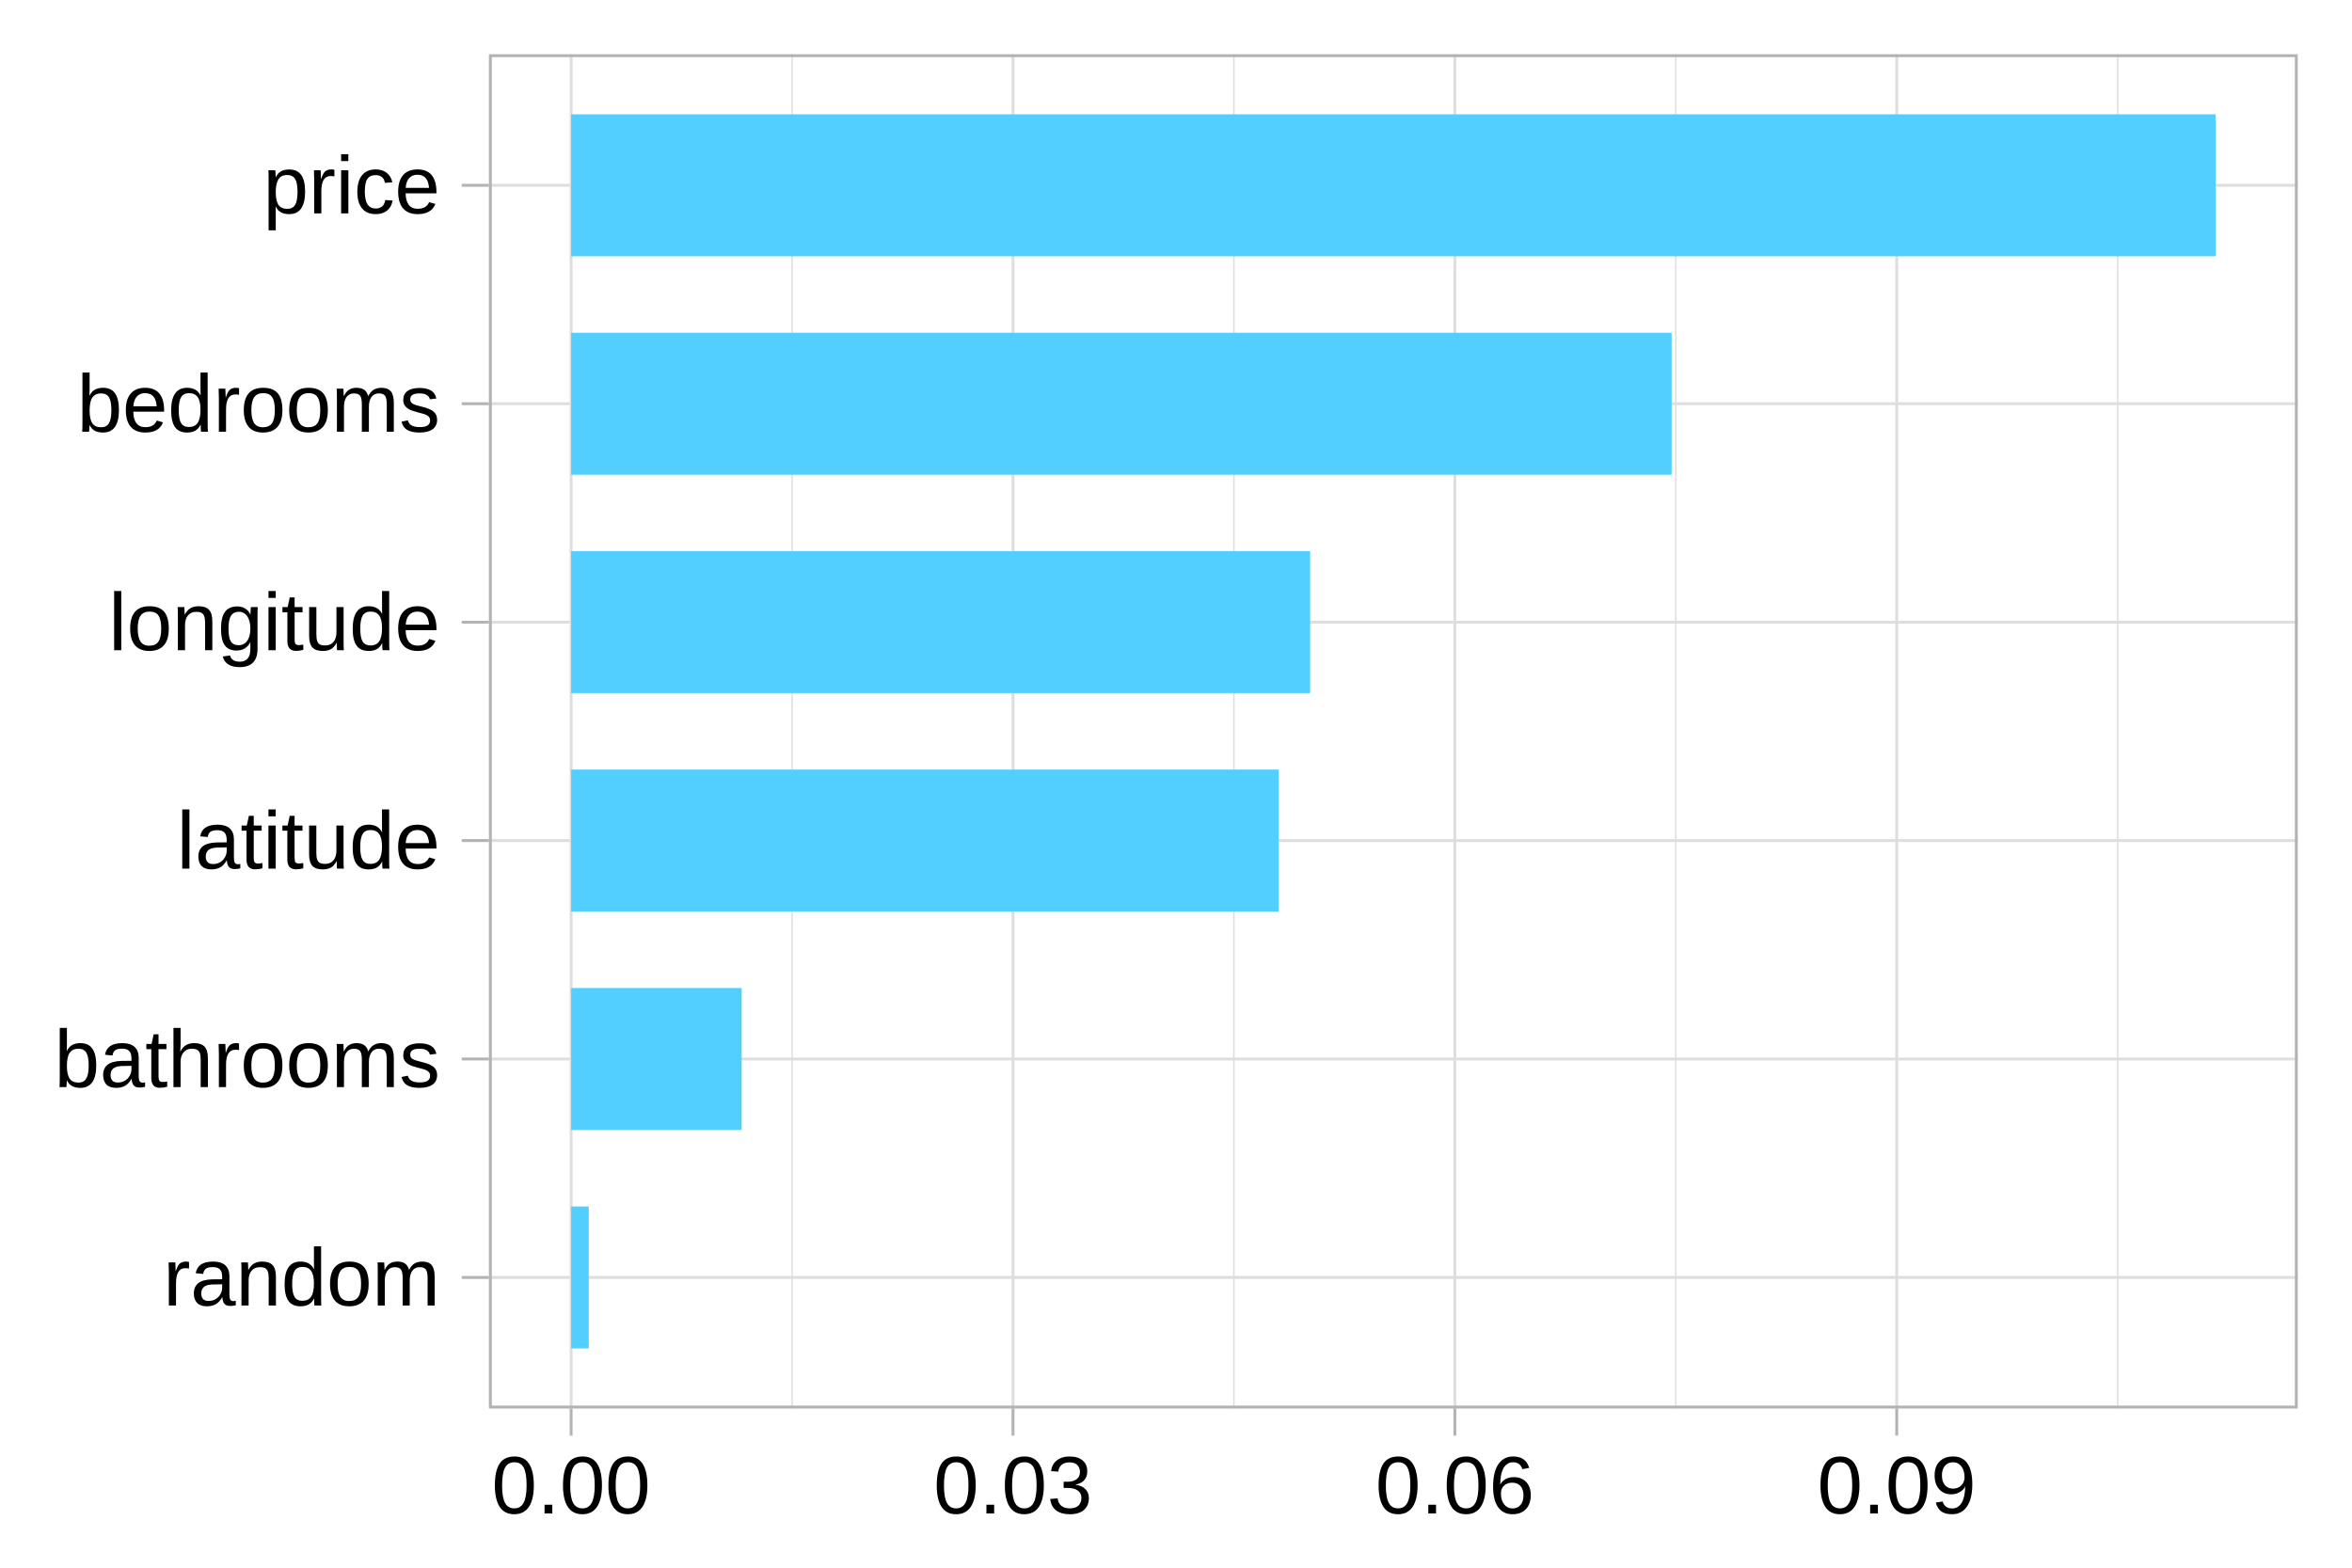
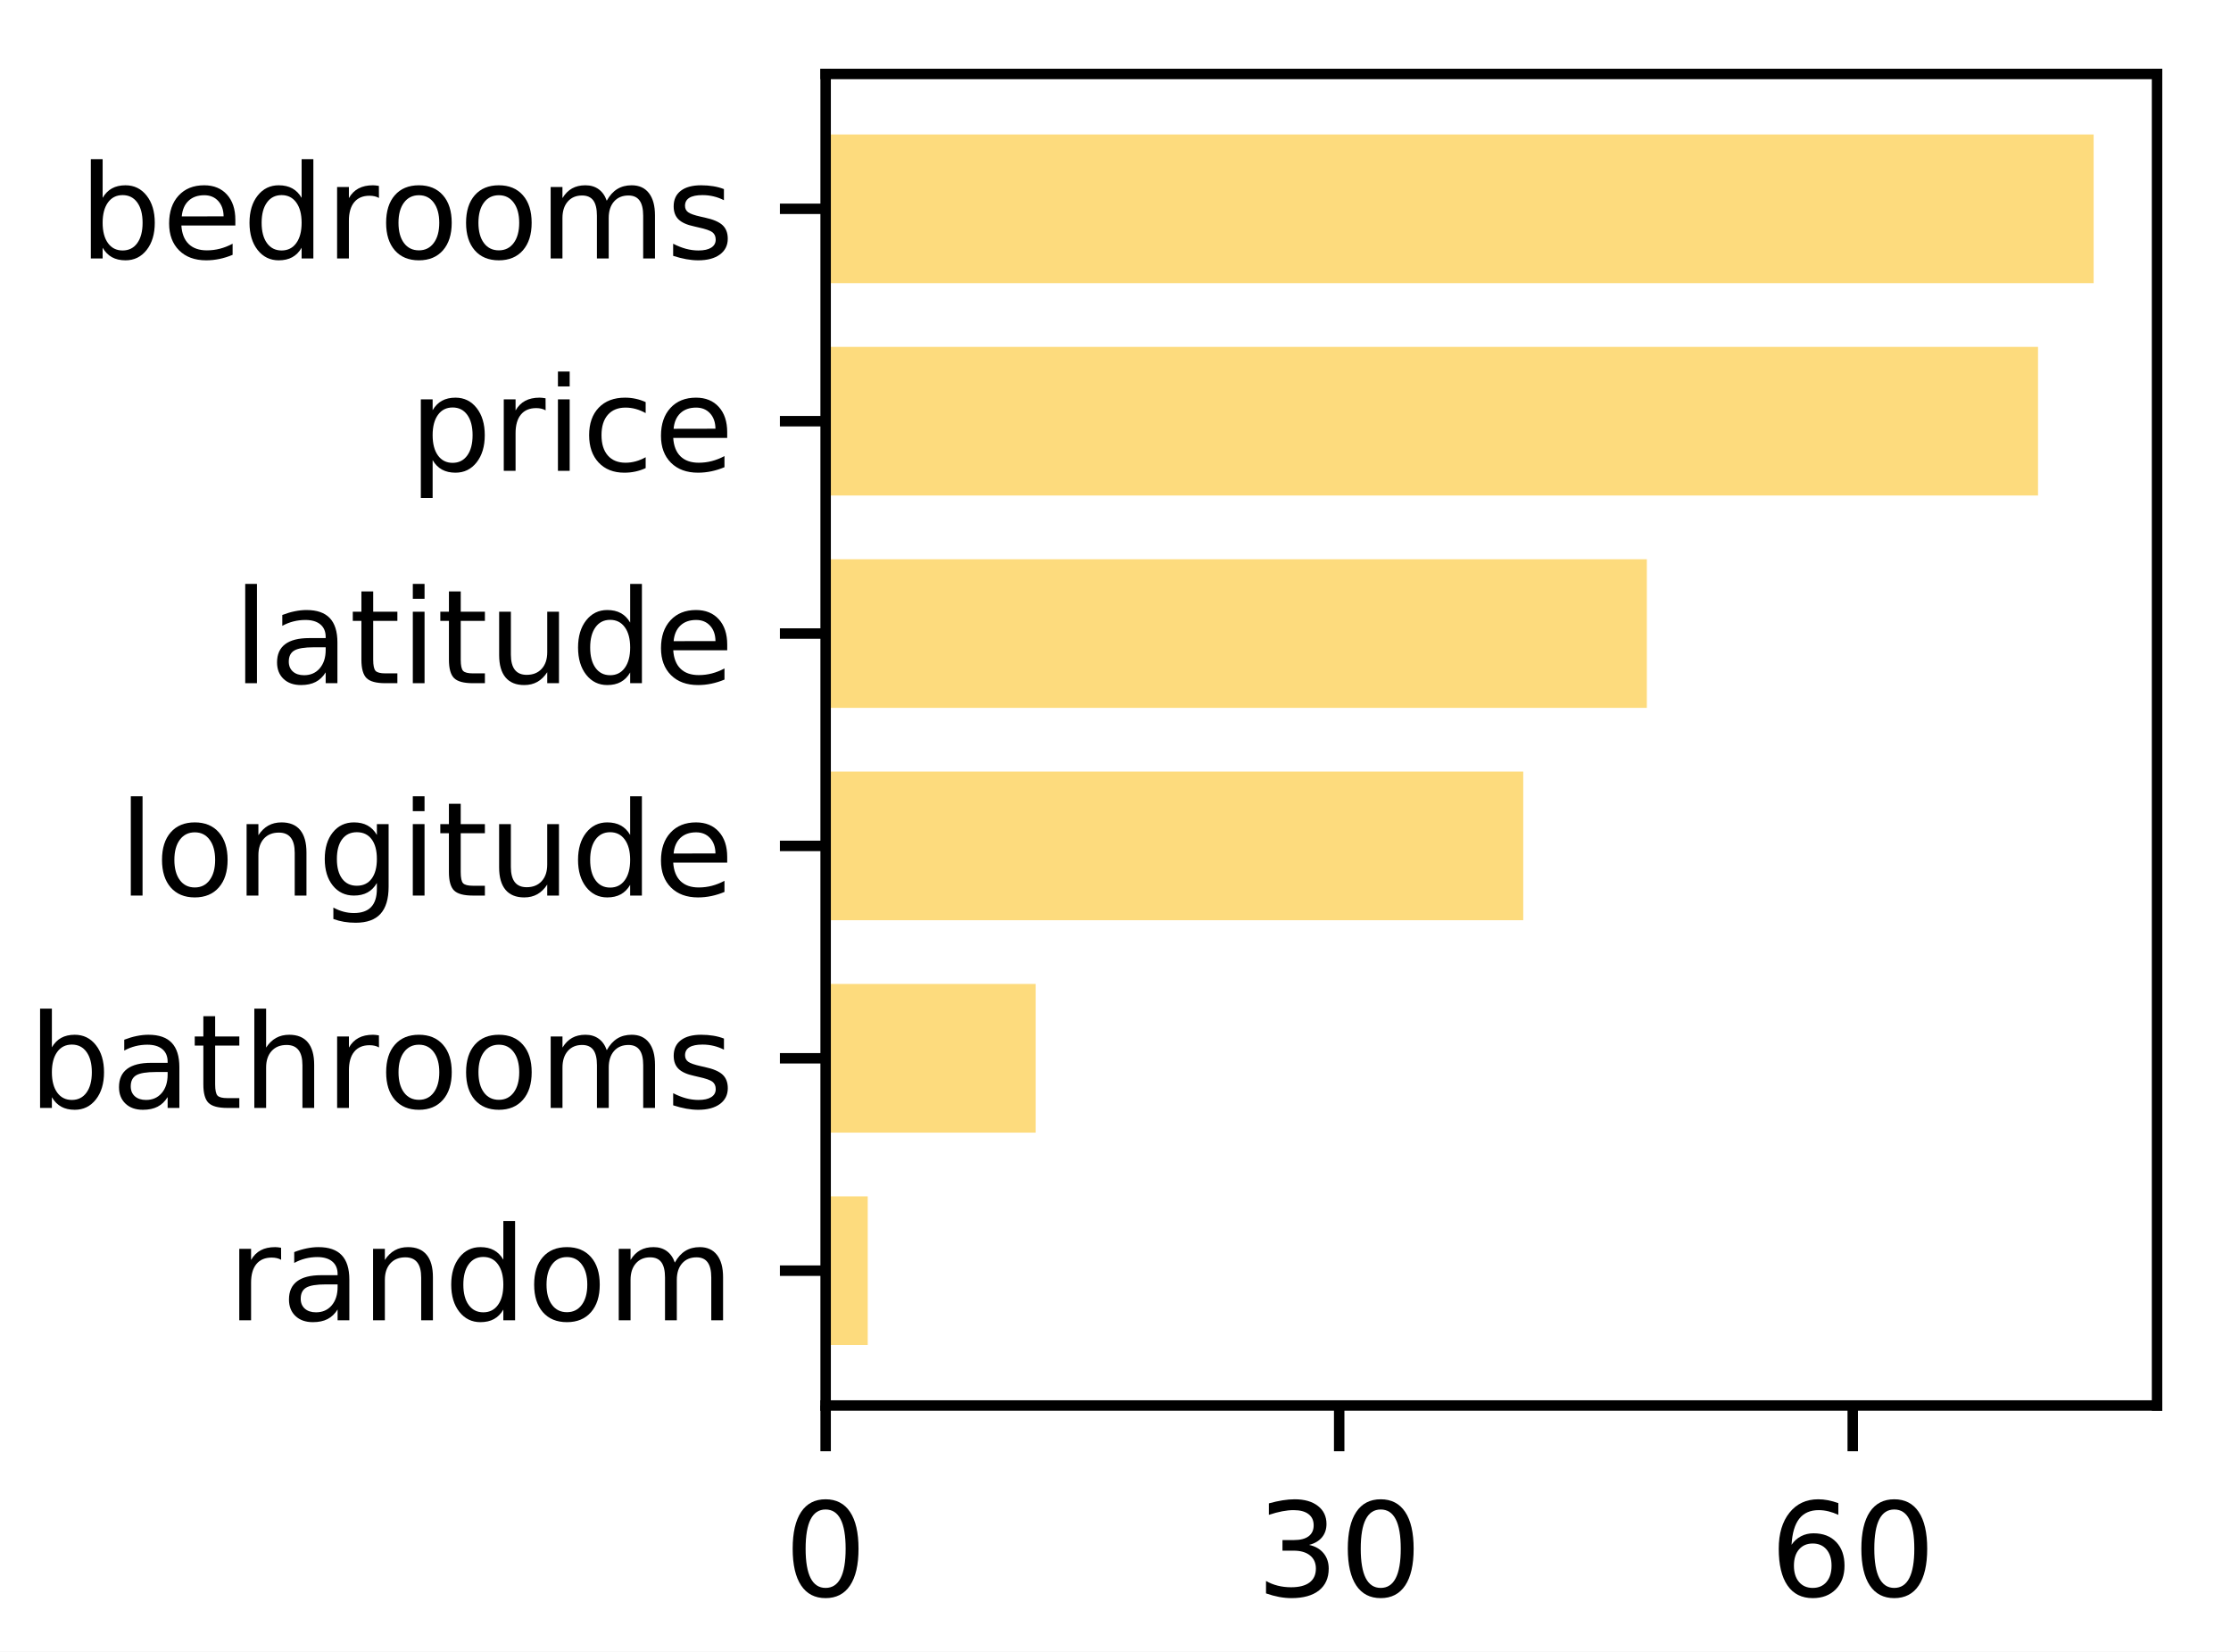
- <svg xmlns="http://www.w3.org/2000/svg" viewBox="0 0 432.00 288.00">
+ <svg xmlns="http://www.w3.org/2000/svg" xmlns:xlink="http://www.w3.org/1999/xlink" height="126.398pt" version="1.1" viewBox="0 0 170.75 126.398" width="170.75pt">
  <defs>
    <style type="text/css">
-     line, polyline, path, rect, circle {
-       fill: none;
-       stroke: #000000;
-       stroke-linecap: round;
-       stroke-linejoin: round;
-       stroke-miterlimit: 10.00;
-     }
+ *{stroke-linecap:butt;stroke-linejoin:round;}
  </style>
  </defs>
-   <rect width="100%" height="100%" style="stroke: none; fill: #FFFFFF;" />
-   <rect x="-0.00" y="0.00" width="432.00" height="288.00" style="stroke-width: 1.07; stroke: #FFFFFF; fill: #FFFFFF;" />
+   <g id="figure_1">
+     <g id="patch_1">
+       <path d="M 0 126.398  L 170.75 126.398  L 170.75 0  L 0 0  z " style="fill:#ffffff;" />
+     </g>
+     <g id="axes_1">
+       <g id="patch_2">
+         <path d="M 63.19 107.56  L 165.09 107.56  L 165.09 5.66  L 63.19 5.66  z " style="fill:#ffffff;" />
+       </g>
+       <g id="patch_3">
+         <path clip-path="url(#p18e454def9)" d="M 63.19 102.928  L 66.412 102.928  L 66.412 91.552  L 63.19 91.552  z " style="fill:#fddb7d;" />
+       </g>
+       <g id="patch_4">
+         <path clip-path="url(#p18e454def9)" d="M 63.19 86.676  L 79.268 86.676  L 79.268 75.3  L 63.19 75.3  z " style="fill:#fddb7d;" />
+       </g>
+       <g id="patch_5">
+         <path clip-path="url(#p18e454def9)" d="M 63.19 70.424  L 116.582 70.424  L 116.582 59.048  L 63.19 59.048  z " style="fill:#fddb7d;" />
+       </g>
+       <g id="patch_6">
+         <path clip-path="url(#p18e454def9)" d="M 63.19 54.172  L 126.041 54.172  L 126.041 42.796  L 63.19 42.796  z " style="fill:#fddb7d;" />
+       </g>
+       <g id="patch_7">
+         <path clip-path="url(#p18e454def9)" d="M 63.19 37.92  L 155.981 37.92  L 155.981 26.544  L 63.19 26.544  z " style="fill:#fddb7d;" />
+       </g>
+       <g id="patch_8">
+         <path clip-path="url(#p18e454def9)" d="M 63.19 21.668  L 160.237 21.668  L 160.237 10.292  L 63.19 10.292  z " style="fill:#fddb7d;" />
+       </g>
+       <g id="matplotlib.axis_1">
+         <g id="xtick_1">
+           <g id="line2d_1">
+             <defs>
+               <path d="M 0 0  L 0 3.5  " id="m3798bab4b6" style="stroke:#000000;stroke-width:0.8;" />
+             </defs>
+             <g>
+               <use style="stroke:#000000;stroke-width:0.8;" x="63.19" xlink:href="#m3798bab4b6" y="107.56" />
+             </g>
+           </g>
+           <g id="text_1">
+             <defs>
+               <path d="M 31.781 66.406  Q 24.172 66.406 20.328 58.906  Q 16.5 51.422 16.5 36.375  Q 16.5 21.391 20.328 13.891  Q 24.172 6.391 31.781 6.391  Q 39.453 6.391 43.281 13.891  Q 47.125 21.391 47.125 36.375  Q 47.125 51.422 43.281 58.906  Q 39.453 66.406 31.781 66.406  z M 31.781 74.219  Q 44.047 74.219 50.516 64.516  Q 56.984 54.828 56.984 36.375  Q 56.984 17.969 50.516 8.266  Q 44.047 -1.422 31.781 -1.422  Q 19.531 -1.422 13.062 8.266  Q 6.594 17.969 6.594 36.375  Q 6.594 54.828 13.062 64.516  Q 19.531 74.219 31.781 74.219  z " id="DejaVuSans-30" />
+             </defs>
+             <g transform="translate(60.00844 122.1584)scale(0.1 -0.1)">
+               <use xlink:href="#DejaVuSans-30" />
+             </g>
+           </g>
+         </g>
+         <g id="xtick_2">
+           <g id="line2d_2">
+             <g>
+               <use style="stroke:#000000;stroke-width:0.8;" x="102.495" xlink:href="#m3798bab4b6" y="107.56" />
+             </g>
+           </g>
+           <g id="text_2">
+             <defs>
+               <path d="M 40.578 39.312  Q 47.656 37.797 51.625 33  Q 55.609 28.219 55.609 21.188  Q 55.609 10.406 48.188 4.484  Q 40.766 -1.422 27.094 -1.422  Q 22.516 -1.422 17.656 -0.516  Q 12.797 0.391 7.625 2.203  L 7.625 11.719  Q 11.719 9.328 16.594 8.109  Q 21.484 6.891 26.812 6.891  Q 36.078 6.891 40.938 10.547  Q 45.797 14.203 45.797 21.188  Q 45.797 27.641 41.281 31.266  Q 36.766 34.906 28.719 34.906  L 20.219 34.906  L 20.219 43.016  L 29.109 43.016  Q 36.375 43.016 40.234 45.922  Q 44.094 48.828 44.094 54.297  Q 44.094 59.906 40.109 62.906  Q 36.141 65.922 28.719 65.922  Q 24.656 65.922 20.016 65.031  Q 15.375 64.156 9.812 62.312  L 9.812 71.094  Q 15.438 72.656 20.344 73.438  Q 25.25 74.219 29.594 74.219  Q 40.828 74.219 47.359 69.109  Q 53.906 64.016 53.906 55.328  Q 53.906 49.266 50.438 45.094  Q 46.969 40.922 40.578 39.312  z " id="DejaVuSans-33" />
+             </defs>
+             <g transform="translate(96.13239 122.1584)scale(0.1 -0.1)">
+               <use xlink:href="#DejaVuSans-33" />
+               <use x="63.623" xlink:href="#DejaVuSans-30" />
+             </g>
+           </g>
+         </g>
+         <g id="xtick_3">
+           <g id="line2d_3">
+             <g>
+               <use style="stroke:#000000;stroke-width:0.8;" x="141.8" xlink:href="#m3798bab4b6" y="107.56" />
+             </g>
+           </g>
+           <g id="text_3">
+             <defs>
+               <path d="M 33.016 40.375  Q 26.375 40.375 22.484 35.828  Q 18.609 31.297 18.609 23.391  Q 18.609 15.531 22.484 10.953  Q 26.375 6.391 33.016 6.391  Q 39.656 6.391 43.531 10.953  Q 47.406 15.531 47.406 23.391  Q 47.406 31.297 43.531 35.828  Q 39.656 40.375 33.016 40.375  z M 52.594 71.297  L 52.594 62.312  Q 48.875 64.062 45.094 64.984  Q 41.312 65.922 37.594 65.922  Q 27.828 65.922 22.672 59.328  Q 17.531 52.734 16.797 39.406  Q 19.672 43.656 24.016 45.922  Q 28.375 48.188 33.594 48.188  Q 44.578 48.188 50.953 41.516  Q 57.328 34.859 57.328 23.391  Q 57.328 12.156 50.688 5.359  Q 44.047 -1.422 33.016 -1.422  Q 20.359 -1.422 13.672 8.266  Q 6.984 17.969 6.984 36.375  Q 6.984 53.656 15.188 63.938  Q 23.391 74.219 37.203 74.219  Q 40.922 74.219 44.703 73.484  Q 48.484 72.75 52.594 71.297  z " id="DejaVuSans-36" />
+             </defs>
+             <g transform="translate(135.4376 122.1584)scale(0.1 -0.1)">
+               <use xlink:href="#DejaVuSans-36" />
+               <use x="63.623" xlink:href="#DejaVuSans-30" />
+             </g>
+           </g>
+         </g>
+       </g>
+       <g id="matplotlib.axis_2">
+         <g id="ytick_1">
+           <g id="line2d_4">
+             <defs>
+               <path d="M 0 0  L -3.5 0  " id="mc89779b9f6" style="stroke:#000000;stroke-width:0.8;" />
+             </defs>
+             <g>
+               <use style="stroke:#000000;stroke-width:0.8;" x="63.19" xlink:href="#mc89779b9f6" y="97.24" />
+             </g>
+           </g>
+           <g id="text_4">
+             <defs>
+               <path d="M 41.109 46.297  Q 39.594 47.172 37.812 47.578  Q 36.031 48 33.891 48  Q 26.266 48 22.188 43.047  Q 18.109 38.094 18.109 28.812  L 18.109 0  L 9.078 0  L 9.078 54.688  L 18.109 54.688  L 18.109 46.188  Q 20.953 51.172 25.484 53.578  Q 30.031 56 36.531 56  Q 37.453 56 38.578 55.875  Q 39.703 55.766 41.062 55.516  z " id="DejaVuSans-72" />
+               <path d="M 34.281 27.484  Q 23.391 27.484 19.188 25  Q 14.984 22.516 14.984 16.5  Q 14.984 11.719 18.141 8.906  Q 21.297 6.109 26.703 6.109  Q 34.188 6.109 38.703 11.406  Q 43.219 16.703 43.219 25.484  L 43.219 27.484  z M 52.203 31.203  L 52.203 0  L 43.219 0  L 43.219 8.297  Q 40.141 3.328 35.547 0.953  Q 30.953 -1.422 24.312 -1.422  Q 15.922 -1.422 10.953 3.297  Q 6 8.016 6 15.922  Q 6 25.141 12.172 29.828  Q 18.359 34.516 30.609 34.516  L 43.219 34.516  L 43.219 35.406  Q 43.219 41.609 39.141 45  Q 35.062 48.391 27.688 48.391  Q 23 48.391 18.547 47.266  Q 14.109 46.141 10.016 43.891  L 10.016 52.203  Q 14.938 54.109 19.578 55.047  Q 24.219 56 28.609 56  Q 40.484 56 46.344 49.844  Q 52.203 43.703 52.203 31.203  z " id="DejaVuSans-61" />
+               <path d="M 54.891 33.016  L 54.891 0  L 45.906 0  L 45.906 32.719  Q 45.906 40.484 42.875 44.328  Q 39.844 48.188 33.797 48.188  Q 26.516 48.188 22.312 43.547  Q 18.109 38.922 18.109 30.906  L 18.109 0  L 9.078 0  L 9.078 54.688  L 18.109 54.688  L 18.109 46.188  Q 21.344 51.125 25.703 53.562  Q 30.078 56 35.797 56  Q 45.219 56 50.047 50.172  Q 54.891 44.344 54.891 33.016  z " id="DejaVuSans-6e" />
+               <path d="M 45.406 46.391  L 45.406 75.984  L 54.391 75.984  L 54.391 0  L 45.406 0  L 45.406 8.203  Q 42.578 3.328 38.25 0.953  Q 33.938 -1.422 27.875 -1.422  Q 17.969 -1.422 11.734 6.484  Q 5.516 14.406 5.516 27.297  Q 5.516 40.188 11.734 48.094  Q 17.969 56 27.875 56  Q 33.938 56 38.25 53.625  Q 42.578 51.266 45.406 46.391  z M 14.797 27.297  Q 14.797 17.391 18.875 11.75  Q 22.953 6.109 30.078 6.109  Q 37.203 6.109 41.297 11.75  Q 45.406 17.391 45.406 27.297  Q 45.406 37.203 41.297 42.844  Q 37.203 48.484 30.078 48.484  Q 22.953 48.484 18.875 42.844  Q 14.797 37.203 14.797 27.297  z " id="DejaVuSans-64" />
+               <path d="M 30.609 48.391  Q 23.391 48.391 19.188 42.75  Q 14.984 37.109 14.984 27.297  Q 14.984 17.484 19.156 11.844  Q 23.344 6.203 30.609 6.203  Q 37.797 6.203 41.984 11.859  Q 46.188 17.531 46.188 27.297  Q 46.188 37.016 41.984 42.703  Q 37.797 48.391 30.609 48.391  z M 30.609 56  Q 42.328 56 49.016 48.375  Q 55.719 40.766 55.719 27.297  Q 55.719 13.875 49.016 6.219  Q 42.328 -1.422 30.609 -1.422  Q 18.844 -1.422 12.172 6.219  Q 5.516 13.875 5.516 27.297  Q 5.516 40.766 12.172 48.375  Q 18.844 56 30.609 56  z " id="DejaVuSans-6f" />
+               <path d="M 52 44.188  Q 55.375 50.25 60.062 53.125  Q 64.75 56 71.094 56  Q 79.641 56 84.281 50.016  Q 88.922 44.047 88.922 33.016  L 88.922 0  L 79.891 0  L 79.891 32.719  Q 79.891 40.578 77.094 44.375  Q 74.312 48.188 68.609 48.188  Q 61.625 48.188 57.562 43.547  Q 53.516 38.922 53.516 30.906  L 53.516 0  L 44.484 0  L 44.484 32.719  Q 44.484 40.625 41.703 44.406  Q 38.922 48.188 33.109 48.188  Q 26.219 48.188 22.156 43.531  Q 18.109 38.875 18.109 30.906  L 18.109 0  L 9.078 0  L 9.078 54.688  L 18.109 54.688  L 18.109 46.188  Q 21.188 51.219 25.484 53.609  Q 29.781 56 35.688 56  Q 41.656 56 45.828 52.969  Q 50 49.953 52 44.188  z " id="DejaVuSans-6d" />
+             </defs>
+             <g transform="translate(17.40531 101.0392)scale(0.1 -0.1)">
+               <use xlink:href="#DejaVuSans-72" />
+               <use x="41.113" xlink:href="#DejaVuSans-61" />
+               <use x="102.393" xlink:href="#DejaVuSans-6e" />
+               <use x="165.771" xlink:href="#DejaVuSans-64" />
+               <use x="229.248" xlink:href="#DejaVuSans-6f" />
+               <use x="290.43" xlink:href="#DejaVuSans-6d" />
+             </g>
+           </g>
+         </g>
+         <g id="ytick_2">
+           <g id="line2d_5">
+             <g>
+               <use style="stroke:#000000;stroke-width:0.8;" x="63.19" xlink:href="#mc89779b9f6" y="80.988" />
+             </g>
+           </g>
+           <g id="text_5">
+             <defs>
+               <path d="M 48.688 27.297  Q 48.688 37.203 44.609 42.844  Q 40.531 48.484 33.406 48.484  Q 26.266 48.484 22.188 42.844  Q 18.109 37.203 18.109 27.297  Q 18.109 17.391 22.188 11.75  Q 26.266 6.109 33.406 6.109  Q 40.531 6.109 44.609 11.75  Q 48.688 17.391 48.688 27.297  z M 18.109 46.391  Q 20.953 51.266 25.266 53.625  Q 29.594 56 35.594 56  Q 45.562 56 51.781 48.094  Q 58.016 40.188 58.016 27.297  Q 58.016 14.406 51.781 6.484  Q 45.562 -1.422 35.594 -1.422  Q 29.594 -1.422 25.266 0.953  Q 20.953 3.328 18.109 8.203  L 18.109 0  L 9.078 0  L 9.078 75.984  L 18.109 75.984  z " id="DejaVuSans-62" />
+               <path d="M 18.312 70.219  L 18.312 54.688  L 36.812 54.688  L 36.812 47.703  L 18.312 47.703  L 18.312 18.016  Q 18.312 11.328 20.141 9.422  Q 21.969 7.516 27.594 7.516  L 36.812 7.516  L 36.812 0  L 27.594 0  Q 17.188 0 13.234 3.875  Q 9.281 7.766 9.281 18.016  L 9.281 47.703  L 2.688 47.703  L 2.688 54.688  L 9.281 54.688  L 9.281 70.219  z " id="DejaVuSans-74" />
+               <path d="M 54.891 33.016  L 54.891 0  L 45.906 0  L 45.906 32.719  Q 45.906 40.484 42.875 44.328  Q 39.844 48.188 33.797 48.188  Q 26.516 48.188 22.312 43.547  Q 18.109 38.922 18.109 30.906  L 18.109 0  L 9.078 0  L 9.078 75.984  L 18.109 75.984  L 18.109 46.188  Q 21.344 51.125 25.703 53.562  Q 30.078 56 35.797 56  Q 45.219 56 50.047 50.172  Q 54.891 44.344 54.891 33.016  z " id="DejaVuSans-68" />
+               <path d="M 44.281 53.078  L 44.281 44.578  Q 40.484 46.531 36.375 47.5  Q 32.281 48.484 27.875 48.484  Q 21.188 48.484 17.844 46.438  Q 14.5 44.391 14.5 40.281  Q 14.5 37.156 16.891 35.375  Q 19.281 33.594 26.516 31.984  L 29.594 31.297  Q 39.156 29.25 43.188 25.516  Q 47.219 21.781 47.219 15.094  Q 47.219 7.469 41.188 3.016  Q 35.156 -1.422 24.609 -1.422  Q 20.219 -1.422 15.453 -0.562  Q 10.688 0.297 5.422 2  L 5.422 11.281  Q 10.406 8.688 15.234 7.391  Q 20.062 6.109 24.812 6.109  Q 31.156 6.109 34.562 8.281  Q 37.984 10.453 37.984 14.406  Q 37.984 18.062 35.516 20.016  Q 33.062 21.969 24.703 23.781  L 21.578 24.516  Q 13.234 26.266 9.516 29.906  Q 5.812 33.547 5.812 39.891  Q 5.812 47.609 11.281 51.797  Q 16.75 56 26.812 56  Q 31.781 56 36.172 55.266  Q 40.578 54.547 44.281 53.078  z " id="DejaVuSans-73" />
+             </defs>
+             <g transform="translate(2.16 84.78721)scale(0.1 -0.1)">
+               <use xlink:href="#DejaVuSans-62" />
+               <use x="63.477" xlink:href="#DejaVuSans-61" />
+               <use x="124.756" xlink:href="#DejaVuSans-74" />
+               <use x="163.965" xlink:href="#DejaVuSans-68" />
+               <use x="227.344" xlink:href="#DejaVuSans-72" />
+               <use x="268.426" xlink:href="#DejaVuSans-6f" />
+               <use x="329.607" xlink:href="#DejaVuSans-6f" />
+               <use x="390.789" xlink:href="#DejaVuSans-6d" />
+               <use x="488.201" xlink:href="#DejaVuSans-73" />
+             </g>
+           </g>
+         </g>
+         <g id="ytick_3">
+           <g id="line2d_6">
+             <g>
+               <use style="stroke:#000000;stroke-width:0.8;" x="63.19" xlink:href="#mc89779b9f6" y="64.736" />
+             </g>
+           </g>
+           <g id="text_6">
+             <defs>
+               <path d="M 9.422 75.984  L 18.406 75.984  L 18.406 0  L 9.422 0  z " id="DejaVuSans-6c" />
+               <path d="M 45.406 27.984  Q 45.406 37.75 41.375 43.109  Q 37.359 48.484 30.078 48.484  Q 22.859 48.484 18.828 43.109  Q 14.797 37.75 14.797 27.984  Q 14.797 18.266 18.828 12.891  Q 22.859 7.516 30.078 7.516  Q 37.359 7.516 41.375 12.891  Q 45.406 18.266 45.406 27.984  z M 54.391 6.781  Q 54.391 -7.172 48.188 -13.984  Q 42 -20.797 29.203 -20.797  Q 24.469 -20.797 20.266 -20.094  Q 16.062 -19.391 12.109 -17.922  L 12.109 -9.188  Q 16.062 -11.328 19.922 -12.344  Q 23.781 -13.375 27.781 -13.375  Q 36.625 -13.375 41.016 -8.766  Q 45.406 -4.156 45.406 5.172  L 45.406 9.625  Q 42.625 4.781 38.281 2.391  Q 33.938 0 27.875 0  Q 17.828 0 11.672 7.656  Q 5.516 15.328 5.516 27.984  Q 5.516 40.672 11.672 48.328  Q 17.828 56 27.875 56  Q 33.938 56 38.281 53.609  Q 42.625 51.219 45.406 46.391  L 45.406 54.688  L 54.391 54.688  z " id="DejaVuSans-67" />
+               <path d="M 9.422 54.688  L 18.406 54.688  L 18.406 0  L 9.422 0  z M 9.422 75.984  L 18.406 75.984  L 18.406 64.594  L 9.422 64.594  z " id="DejaVuSans-69" />
+               <path d="M 8.5 21.578  L 8.5 54.688  L 17.484 54.688  L 17.484 21.922  Q 17.484 14.156 20.5 10.266  Q 23.531 6.391 29.594 6.391  Q 36.859 6.391 41.078 11.031  Q 45.312 15.672 45.312 23.688  L 45.312 54.688  L 54.297 54.688  L 54.297 0  L 45.312 0  L 45.312 8.406  Q 42.047 3.422 37.719 1  Q 33.406 -1.422 27.688 -1.422  Q 18.266 -1.422 13.375 4.438  Q 8.5 10.297 8.5 21.578  z M 31.109 56  z " id="DejaVuSans-75" />
+               <path d="M 56.203 29.594  L 56.203 25.203  L 14.891 25.203  Q 15.484 15.922 20.484 11.062  Q 25.484 6.203 34.422 6.203  Q 39.594 6.203 44.453 7.469  Q 49.312 8.734 54.109 11.281  L 54.109 2.781  Q 49.266 0.734 44.188 -0.344  Q 39.109 -1.422 33.891 -1.422  Q 20.797 -1.422 13.156 6.188  Q 5.516 13.812 5.516 26.812  Q 5.516 40.234 12.766 48.109  Q 20.016 56 32.328 56  Q 43.359 56 49.781 48.891  Q 56.203 41.797 56.203 29.594  z M 47.219 32.234  Q 47.125 39.594 43.094 43.984  Q 39.062 48.391 32.422 48.391  Q 24.906 48.391 20.391 44.141  Q 15.875 39.891 15.188 32.172  z " id="DejaVuSans-65" />
+             </defs>
+             <g transform="translate(9.069375 68.53522)scale(0.1 -0.1)">
+               <use xlink:href="#DejaVuSans-6c" />
+               <use x="27.783" xlink:href="#DejaVuSans-6f" />
+               <use x="88.965" xlink:href="#DejaVuSans-6e" />
+               <use x="152.344" xlink:href="#DejaVuSans-67" />
+               <use x="215.82" xlink:href="#DejaVuSans-69" />
+               <use x="243.604" xlink:href="#DejaVuSans-74" />
+               <use x="282.812" xlink:href="#DejaVuSans-75" />
+               <use x="346.191" xlink:href="#DejaVuSans-64" />
+               <use x="409.668" xlink:href="#DejaVuSans-65" />
+             </g>
+           </g>
+         </g>
+         <g id="ytick_4">
+           <g id="line2d_7">
+             <g>
+               <use style="stroke:#000000;stroke-width:0.8;" x="63.19" xlink:href="#mc89779b9f6" y="48.484" />
+             </g>
+           </g>
+           <g id="text_7">
+             <g transform="translate(17.82562 52.28322)scale(0.1 -0.1)">
+               <use xlink:href="#DejaVuSans-6c" />
+               <use x="27.783" xlink:href="#DejaVuSans-61" />
+               <use x="89.062" xlink:href="#DejaVuSans-74" />
+               <use x="128.271" xlink:href="#DejaVuSans-69" />
+               <use x="156.055" xlink:href="#DejaVuSans-74" />
+               <use x="195.264" xlink:href="#DejaVuSans-75" />
+               <use x="258.643" xlink:href="#DejaVuSans-64" />
+               <use x="322.119" xlink:href="#DejaVuSans-65" />
+             </g>
+           </g>
+         </g>
+         <g id="ytick_5">
+           <g id="line2d_8">
+             <g>
+               <use style="stroke:#000000;stroke-width:0.8;" x="63.19" xlink:href="#mc89779b9f6" y="32.232" />
+             </g>
+           </g>
+           <g id="text_8">
+             <defs>
+               <path d="M 18.109 8.203  L 18.109 -20.797  L 9.078 -20.797  L 9.078 54.688  L 18.109 54.688  L 18.109 46.391  Q 20.953 51.266 25.266 53.625  Q 29.594 56 35.594 56  Q 45.562 56 51.781 48.094  Q 58.016 40.188 58.016 27.297  Q 58.016 14.406 51.781 6.484  Q 45.562 -1.422 35.594 -1.422  Q 29.594 -1.422 25.266 0.953  Q 20.953 3.328 18.109 8.203  z M 48.688 27.297  Q 48.688 37.203 44.609 42.844  Q 40.531 48.484 33.406 48.484  Q 26.266 48.484 22.188 42.844  Q 18.109 37.203 18.109 27.297  Q 18.109 17.391 22.188 11.75  Q 26.266 6.109 33.406 6.109  Q 40.531 6.109 44.609 11.75  Q 48.688 17.391 48.688 27.297  z " id="DejaVuSans-70" />
+               <path d="M 48.781 52.594  L 48.781 44.188  Q 44.969 46.297 41.141 47.344  Q 37.312 48.391 33.406 48.391  Q 24.656 48.391 19.812 42.844  Q 14.984 37.312 14.984 27.297  Q 14.984 17.281 19.812 11.734  Q 24.656 6.203 33.406 6.203  Q 37.312 6.203 41.141 7.25  Q 44.969 8.297 48.781 10.406  L 48.781 2.094  Q 45.016 0.344 40.984 -0.531  Q 36.969 -1.422 32.422 -1.422  Q 20.062 -1.422 12.781 6.344  Q 5.516 14.109 5.516 27.297  Q 5.516 40.672 12.859 48.328  Q 20.219 56 33.016 56  Q 37.156 56 41.109 55.141  Q 45.062 54.297 48.781 52.594  z " id="DejaVuSans-63" />
+             </defs>
+             <g transform="translate(31.30063 36.03123)scale(0.1 -0.1)">
+               <use xlink:href="#DejaVuSans-70" />
+               <use x="63.477" xlink:href="#DejaVuSans-72" />
+               <use x="104.59" xlink:href="#DejaVuSans-69" />
+               <use x="132.373" xlink:href="#DejaVuSans-63" />
+               <use x="187.354" xlink:href="#DejaVuSans-65" />
+             </g>
+           </g>
+         </g>
+         <g id="ytick_6">
+           <g id="line2d_9">
+             <g>
+               <use style="stroke:#000000;stroke-width:0.8;" x="63.19" xlink:href="#mc89779b9f6" y="15.98" />
+             </g>
+           </g>
+           <g id="text_9">
+             <g transform="translate(6.044375 19.77923)scale(0.1 -0.1)">
+               <use xlink:href="#DejaVuSans-62" />
+               <use x="63.477" xlink:href="#DejaVuSans-65" />
+               <use x="125" xlink:href="#DejaVuSans-64" />
+               <use x="188.477" xlink:href="#DejaVuSans-72" />
+               <use x="229.559" xlink:href="#DejaVuSans-6f" />
+               <use x="290.74" xlink:href="#DejaVuSans-6f" />
+               <use x="351.922" xlink:href="#DejaVuSans-6d" />
+               <use x="449.334" xlink:href="#DejaVuSans-73" />
+             </g>
+           </g>
+         </g>
+       </g>
+       <g id="patch_9">
+         <path d="M 63.19 107.56  L 63.19 5.66  " style="fill:none;stroke:#000000;stroke-linecap:square;stroke-linejoin:miter;stroke-width:0.8;" />
+       </g>
+       <g id="patch_10">
+         <path d="M 165.09 107.56  L 165.09 5.66  " style="fill:none;stroke:#000000;stroke-linecap:square;stroke-linejoin:miter;stroke-width:0.8;" />
+       </g>
+       <g id="patch_11">
+         <path d="M 63.19 107.56  L 165.09 107.56  " style="fill:none;stroke:#000000;stroke-linecap:square;stroke-linejoin:miter;stroke-width:0.8;" />
+       </g>
+       <g id="patch_12">
+         <path d="M 63.19 5.66  L 165.09 5.66  " style="fill:none;stroke:#000000;stroke-linecap:square;stroke-linejoin:miter;stroke-width:0.8;" />
+       </g>
+     </g>
+   </g>
  <defs>
-     <clipPath id="cpODkuNzk4Mnw0MjIuMDM3fDI1OC43NTh8OS45NjI2NA==">
-       <rect x="89.80" y="9.96" width="332.24" height="248.80" />
+     <clipPath id="p18e454def9">
+       <rect height="101.9" width="101.9" x="63.19" y="5.66" />
    </clipPath>
  </defs>
-   <rect x="89.80" y="9.96" width="332.24" height="248.80" style="stroke-width: 1.07; stroke: none; fill: #FFFFFF;" clip-path="url(#cpODkuNzk4Mnw0MjIuMDM3fDI1OC43NTh8OS45NjI2NA==)" />
-   <polyline points="145.48,258.76 145.48,9.96 " style="stroke-width: 0.27; stroke: #DEDEDE; stroke-linecap: butt;" clip-path="url(#cpODkuNzk4Mnw0MjIuMDM3fDI1OC43NTh8OS45NjI2NA==)" />
-   <polyline points="226.64,258.76 226.64,9.96 " style="stroke-width: 0.27; stroke: #DEDEDE; stroke-linecap: butt;" clip-path="url(#cpODkuNzk4Mnw0MjIuMDM3fDI1OC43NTh8OS45NjI2NA==)" />
-   <polyline points="307.80,258.76 307.80,9.96 " style="stroke-width: 0.27; stroke: #DEDEDE; stroke-linecap: butt;" clip-path="url(#cpODkuNzk4Mnw0MjIuMDM3fDI1OC43NTh8OS45NjI2NA==)" />
-   <polyline points="388.96,258.76 388.96,9.96 " style="stroke-width: 0.27; stroke: #DEDEDE; stroke-linecap: butt;" clip-path="url(#cpODkuNzk4Mnw0MjIuMDM3fDI1OC43NTh8OS45NjI2NA==)" />
-   <polyline points="89.80,234.68 422.04,234.68 " style="stroke-width: 0.53; stroke: #DEDEDE; stroke-linecap: butt;" clip-path="url(#cpODkuNzk4Mnw0MjIuMDM3fDI1OC43NTh8OS45NjI2NA==)" />
-   <polyline points="89.80,194.55 422.04,194.55 " style="stroke-width: 0.53; stroke: #DEDEDE; stroke-linecap: butt;" clip-path="url(#cpODkuNzk4Mnw0MjIuMDM3fDI1OC43NTh8OS45NjI2NA==)" />
-   <polyline points="89.80,154.42 422.04,154.42 " style="stroke-width: 0.53; stroke: #DEDEDE; stroke-linecap: butt;" clip-path="url(#cpODkuNzk4Mnw0MjIuMDM3fDI1OC43NTh8OS45NjI2NA==)" />
-   <polyline points="89.80,114.30 422.04,114.30 " style="stroke-width: 0.53; stroke: #DEDEDE; stroke-linecap: butt;" clip-path="url(#cpODkuNzk4Mnw0MjIuMDM3fDI1OC43NTh8OS45NjI2NA==)" />
-   <polyline points="89.80,74.17 422.04,74.17 " style="stroke-width: 0.53; stroke: #DEDEDE; stroke-linecap: butt;" clip-path="url(#cpODkuNzk4Mnw0MjIuMDM3fDI1OC43NTh8OS45NjI2NA==)" />
-   <polyline points="89.80,34.04 422.04,34.04 " style="stroke-width: 0.53; stroke: #DEDEDE; stroke-linecap: butt;" clip-path="url(#cpODkuNzk4Mnw0MjIuMDM3fDI1OC43NTh8OS45NjI2NA==)" />
-   <polyline points="104.90,258.76 104.90,9.96 " style="stroke-width: 0.53; stroke: #DEDEDE; stroke-linecap: butt;" clip-path="url(#cpODkuNzk4Mnw0MjIuMDM3fDI1OC43NTh8OS45NjI2NA==)" />
-   <polyline points="186.06,258.76 186.06,9.96 " style="stroke-width: 0.53; stroke: #DEDEDE; stroke-linecap: butt;" clip-path="url(#cpODkuNzk4Mnw0MjIuMDM3fDI1OC43NTh8OS45NjI2NA==)" />
-   <polyline points="267.22,258.76 267.22,9.96 " style="stroke-width: 0.53; stroke: #DEDEDE; stroke-linecap: butt;" clip-path="url(#cpODkuNzk4Mnw0MjIuMDM3fDI1OC43NTh8OS45NjI2NA==)" />
-   <polyline points="348.38,258.76 348.38,9.96 " style="stroke-width: 0.53; stroke: #DEDEDE; stroke-linecap: butt;" clip-path="url(#cpODkuNzk4Mnw0MjIuMDM3fDI1OC43NTh8OS45NjI2NA==)" />
-   <rect x="104.90" y="221.64" width="3.24" height="26.08" style="stroke-width: 1.07; stroke: none; stroke-linecap: butt; fill: #53CFFF;" clip-path="url(#cpODkuNzk4Mnw0MjIuMDM3fDI1OC43NTh8OS45NjI2NA==)" />
-   <rect x="104.90" y="181.51" width="31.33" height="26.08" style="stroke-width: 1.07; stroke: none; stroke-linecap: butt; fill: #53CFFF;" clip-path="url(#cpODkuNzk4Mnw0MjIuMDM3fDI1OC43NTh8OS45NjI2NA==)" />
-   <rect x="104.90" y="141.38" width="129.96" height="26.08" style="stroke-width: 1.07; stroke: none; stroke-linecap: butt; fill: #53CFFF;" clip-path="url(#cpODkuNzk4Mnw0MjIuMDM3fDI1OC43NTh8OS45NjI2NA==)" />
-   <rect x="104.90" y="101.25" width="135.74" height="26.08" style="stroke-width: 1.07; stroke: none; stroke-linecap: butt; fill: #53CFFF;" clip-path="url(#cpODkuNzk4Mnw0MjIuMDM3fDI1OC43NTh8OS45NjI2NA==)" />
-   <rect x="104.90" y="61.13" width="202.14" height="26.08" style="stroke-width: 1.07; stroke: none; stroke-linecap: butt; fill: #53CFFF;" clip-path="url(#cpODkuNzk4Mnw0MjIuMDM3fDI1OC43NTh8OS45NjI2NA==)" />
-   <rect x="104.90" y="21.00" width="302.04" height="26.08" style="stroke-width: 1.07; stroke: none; stroke-linecap: butt; fill: #53CFFF;" clip-path="url(#cpODkuNzk4Mnw0MjIuMDM3fDI1OC43NTh8OS45NjI2NA==)" />
-   <rect x="89.80" y="9.96" width="332.24" height="248.80" style="stroke-width: 1.07; stroke: #B3B3B3;" clip-path="url(#cpODkuNzk4Mnw0MjIuMDM3fDI1OC43NTh8OS45NjI2NA==)" />
-   <defs>
-     <clipPath id="cpMHw0MzJ8Mjg4fDA=">
-       <rect x="0.00" y="0.00" width="432.00" height="288.00" />
-     </clipPath>
-   </defs>
-   <g clip-path="url(#cpMHw0MzJ8Mjg4fDA=)">
-     <text x="29.97" y="239.84" style="font-size: 15.00px; font-family: Liberation Sans;" textLength="50.86px" lengthAdjust="spacingAndGlyphs">random</text>
-   </g>
-   <g clip-path="url(#cpMHw0MzJ8Mjg4fDA=)">
-     <text x="9.96" y="199.71" style="font-size: 15.00px; font-family: Liberation Sans;" textLength="70.87px" lengthAdjust="spacingAndGlyphs">bathrooms</text>
-   </g>
-   <g clip-path="url(#cpMHw0MzJ8Mjg4fDA=)">
-     <text x="32.46" y="159.58" style="font-size: 15.00px; font-family: Liberation Sans;" textLength="48.37px" lengthAdjust="spacingAndGlyphs">latitude</text>
-   </g>
-   <g clip-path="url(#cpMHw0MzJ8Mjg4fDA=)">
-     <text x="19.95" y="119.45" style="font-size: 15.00px; font-family: Liberation Sans;" textLength="60.89px" lengthAdjust="spacingAndGlyphs">longitude</text>
-   </g>
-   <g clip-path="url(#cpMHw0MzJ8Mjg4fDA=)">
-     <text x="14.13" y="79.32" style="font-size: 15.00px; font-family: Liberation Sans;" textLength="66.70px" lengthAdjust="spacingAndGlyphs">bedrooms</text>
-   </g>
-   <g clip-path="url(#cpMHw0MzJ8Mjg4fDA=)">
-     <text x="48.32" y="39.20" style="font-size: 15.00px; font-family: Liberation Sans;" textLength="32.51px" lengthAdjust="spacingAndGlyphs">price</text>
-   </g>
-   <polyline points="84.82,234.68 89.80,234.68 " style="stroke-width: 0.53; stroke: #B3B3B3; stroke-linecap: butt;" clip-path="url(#cpMHw0MzJ8Mjg4fDA=)" />
-   <polyline points="84.82,194.55 89.80,194.55 " style="stroke-width: 0.53; stroke: #B3B3B3; stroke-linecap: butt;" clip-path="url(#cpMHw0MzJ8Mjg4fDA=)" />
-   <polyline points="84.82,154.42 89.80,154.42 " style="stroke-width: 0.53; stroke: #B3B3B3; stroke-linecap: butt;" clip-path="url(#cpMHw0MzJ8Mjg4fDA=)" />
-   <polyline points="84.82,114.30 89.80,114.30 " style="stroke-width: 0.53; stroke: #B3B3B3; stroke-linecap: butt;" clip-path="url(#cpMHw0MzJ8Mjg4fDA=)" />
-   <polyline points="84.82,74.17 89.80,74.17 " style="stroke-width: 0.53; stroke: #B3B3B3; stroke-linecap: butt;" clip-path="url(#cpMHw0MzJ8Mjg4fDA=)" />
-   <polyline points="84.82,34.04 89.80,34.04 " style="stroke-width: 0.53; stroke: #B3B3B3; stroke-linecap: butt;" clip-path="url(#cpMHw0MzJ8Mjg4fDA=)" />
-   <polyline points="104.90,263.74 104.90,258.76 " style="stroke-width: 0.53; stroke: #B3B3B3; stroke-linecap: butt;" clip-path="url(#cpMHw0MzJ8Mjg4fDA=)" />
-   <polyline points="186.06,263.74 186.06,258.76 " style="stroke-width: 0.53; stroke: #B3B3B3; stroke-linecap: butt;" clip-path="url(#cpMHw0MzJ8Mjg4fDA=)" />
-   <polyline points="267.22,263.74 267.22,258.76 " style="stroke-width: 0.53; stroke: #B3B3B3; stroke-linecap: butt;" clip-path="url(#cpMHw0MzJ8Mjg4fDA=)" />
-   <polyline points="348.38,263.74 348.38,258.76 " style="stroke-width: 0.53; stroke: #B3B3B3; stroke-linecap: butt;" clip-path="url(#cpMHw0MzJ8Mjg4fDA=)" />
-   <g clip-path="url(#cpMHw0MzJ8Mjg4fDA=)">
-     <text x="90.30" y="278.04" style="font-size: 15.00px; font-family: Liberation Sans;" textLength="29.19px" lengthAdjust="spacingAndGlyphs">0.00</text>
-   </g>
-   <g clip-path="url(#cpMHw0MzJ8Mjg4fDA=)">
-     <text x="171.46" y="278.04" style="font-size: 15.00px; font-family: Liberation Sans;" textLength="29.19px" lengthAdjust="spacingAndGlyphs">0.03</text>
-   </g>
-   <g clip-path="url(#cpMHw0MzJ8Mjg4fDA=)">
-     <text x="252.62" y="278.04" style="font-size: 15.00px; font-family: Liberation Sans;" textLength="29.19px" lengthAdjust="spacingAndGlyphs">0.06</text>
-   </g>
-   <g clip-path="url(#cpMHw0MzJ8Mjg4fDA=)">
-     <text x="333.78" y="278.04" style="font-size: 15.00px; font-family: Liberation Sans;" textLength="29.19px" lengthAdjust="spacingAndGlyphs">0.09</text>
-   </g>
</svg>
